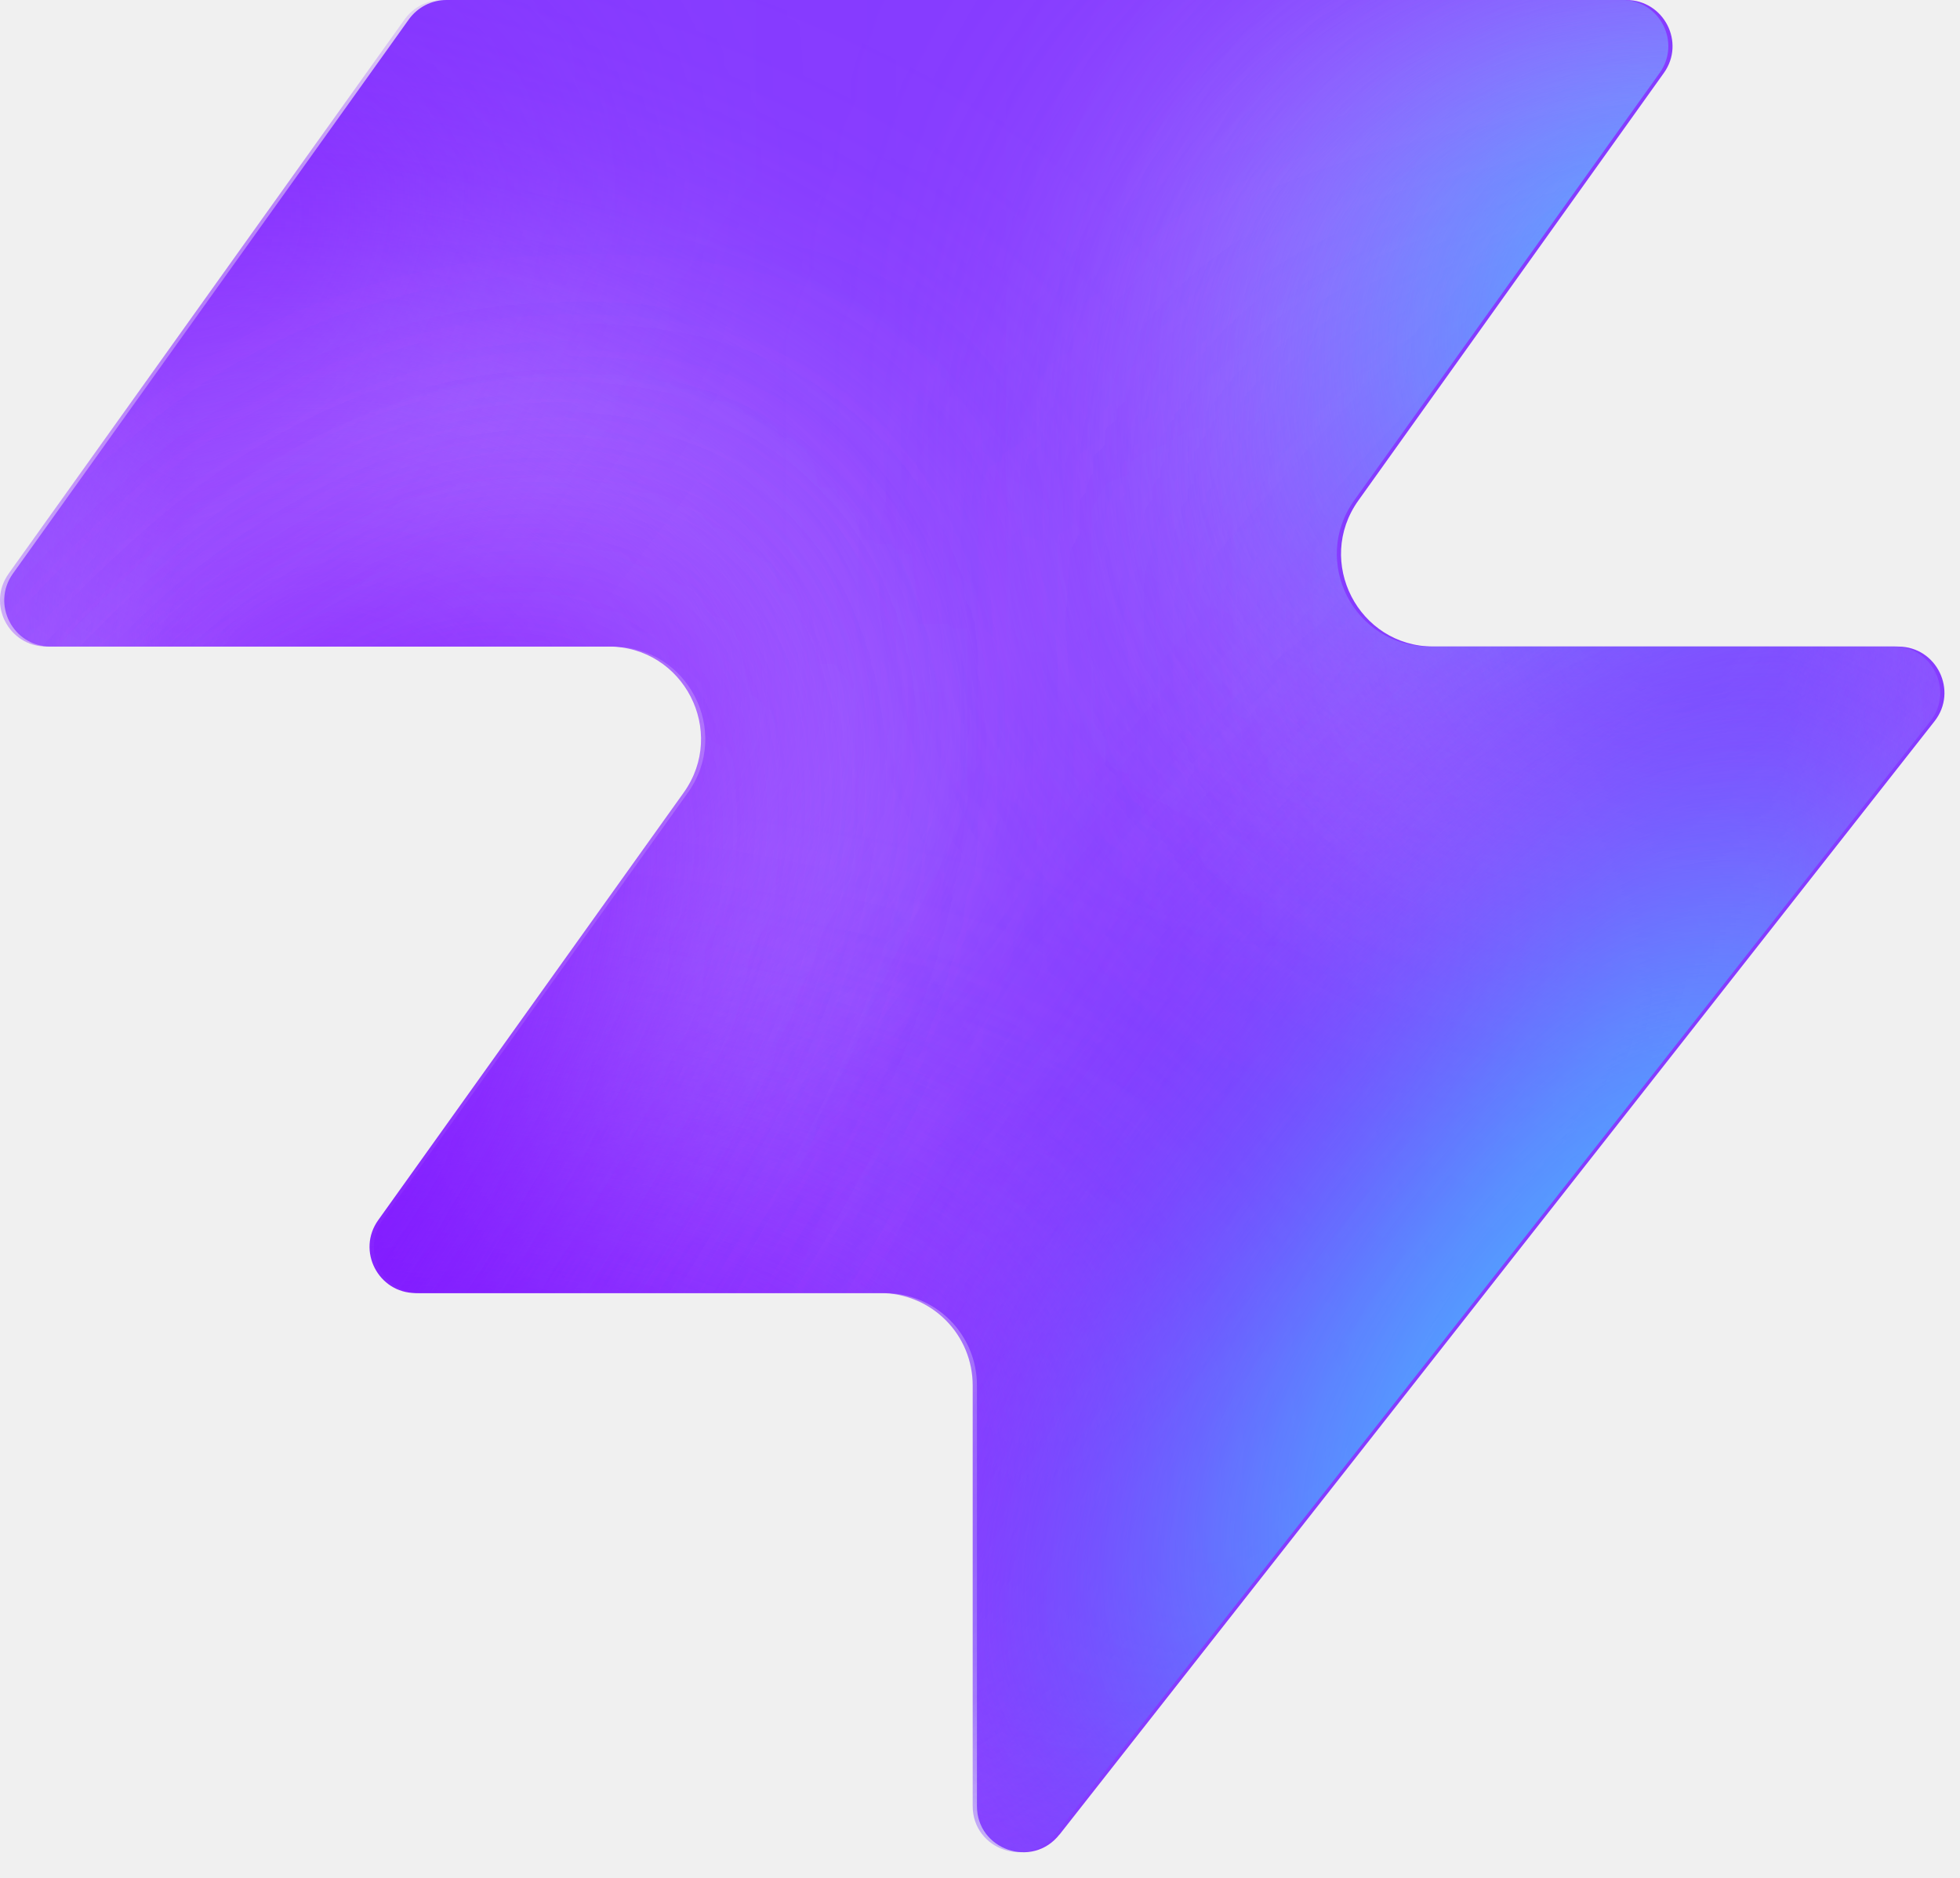
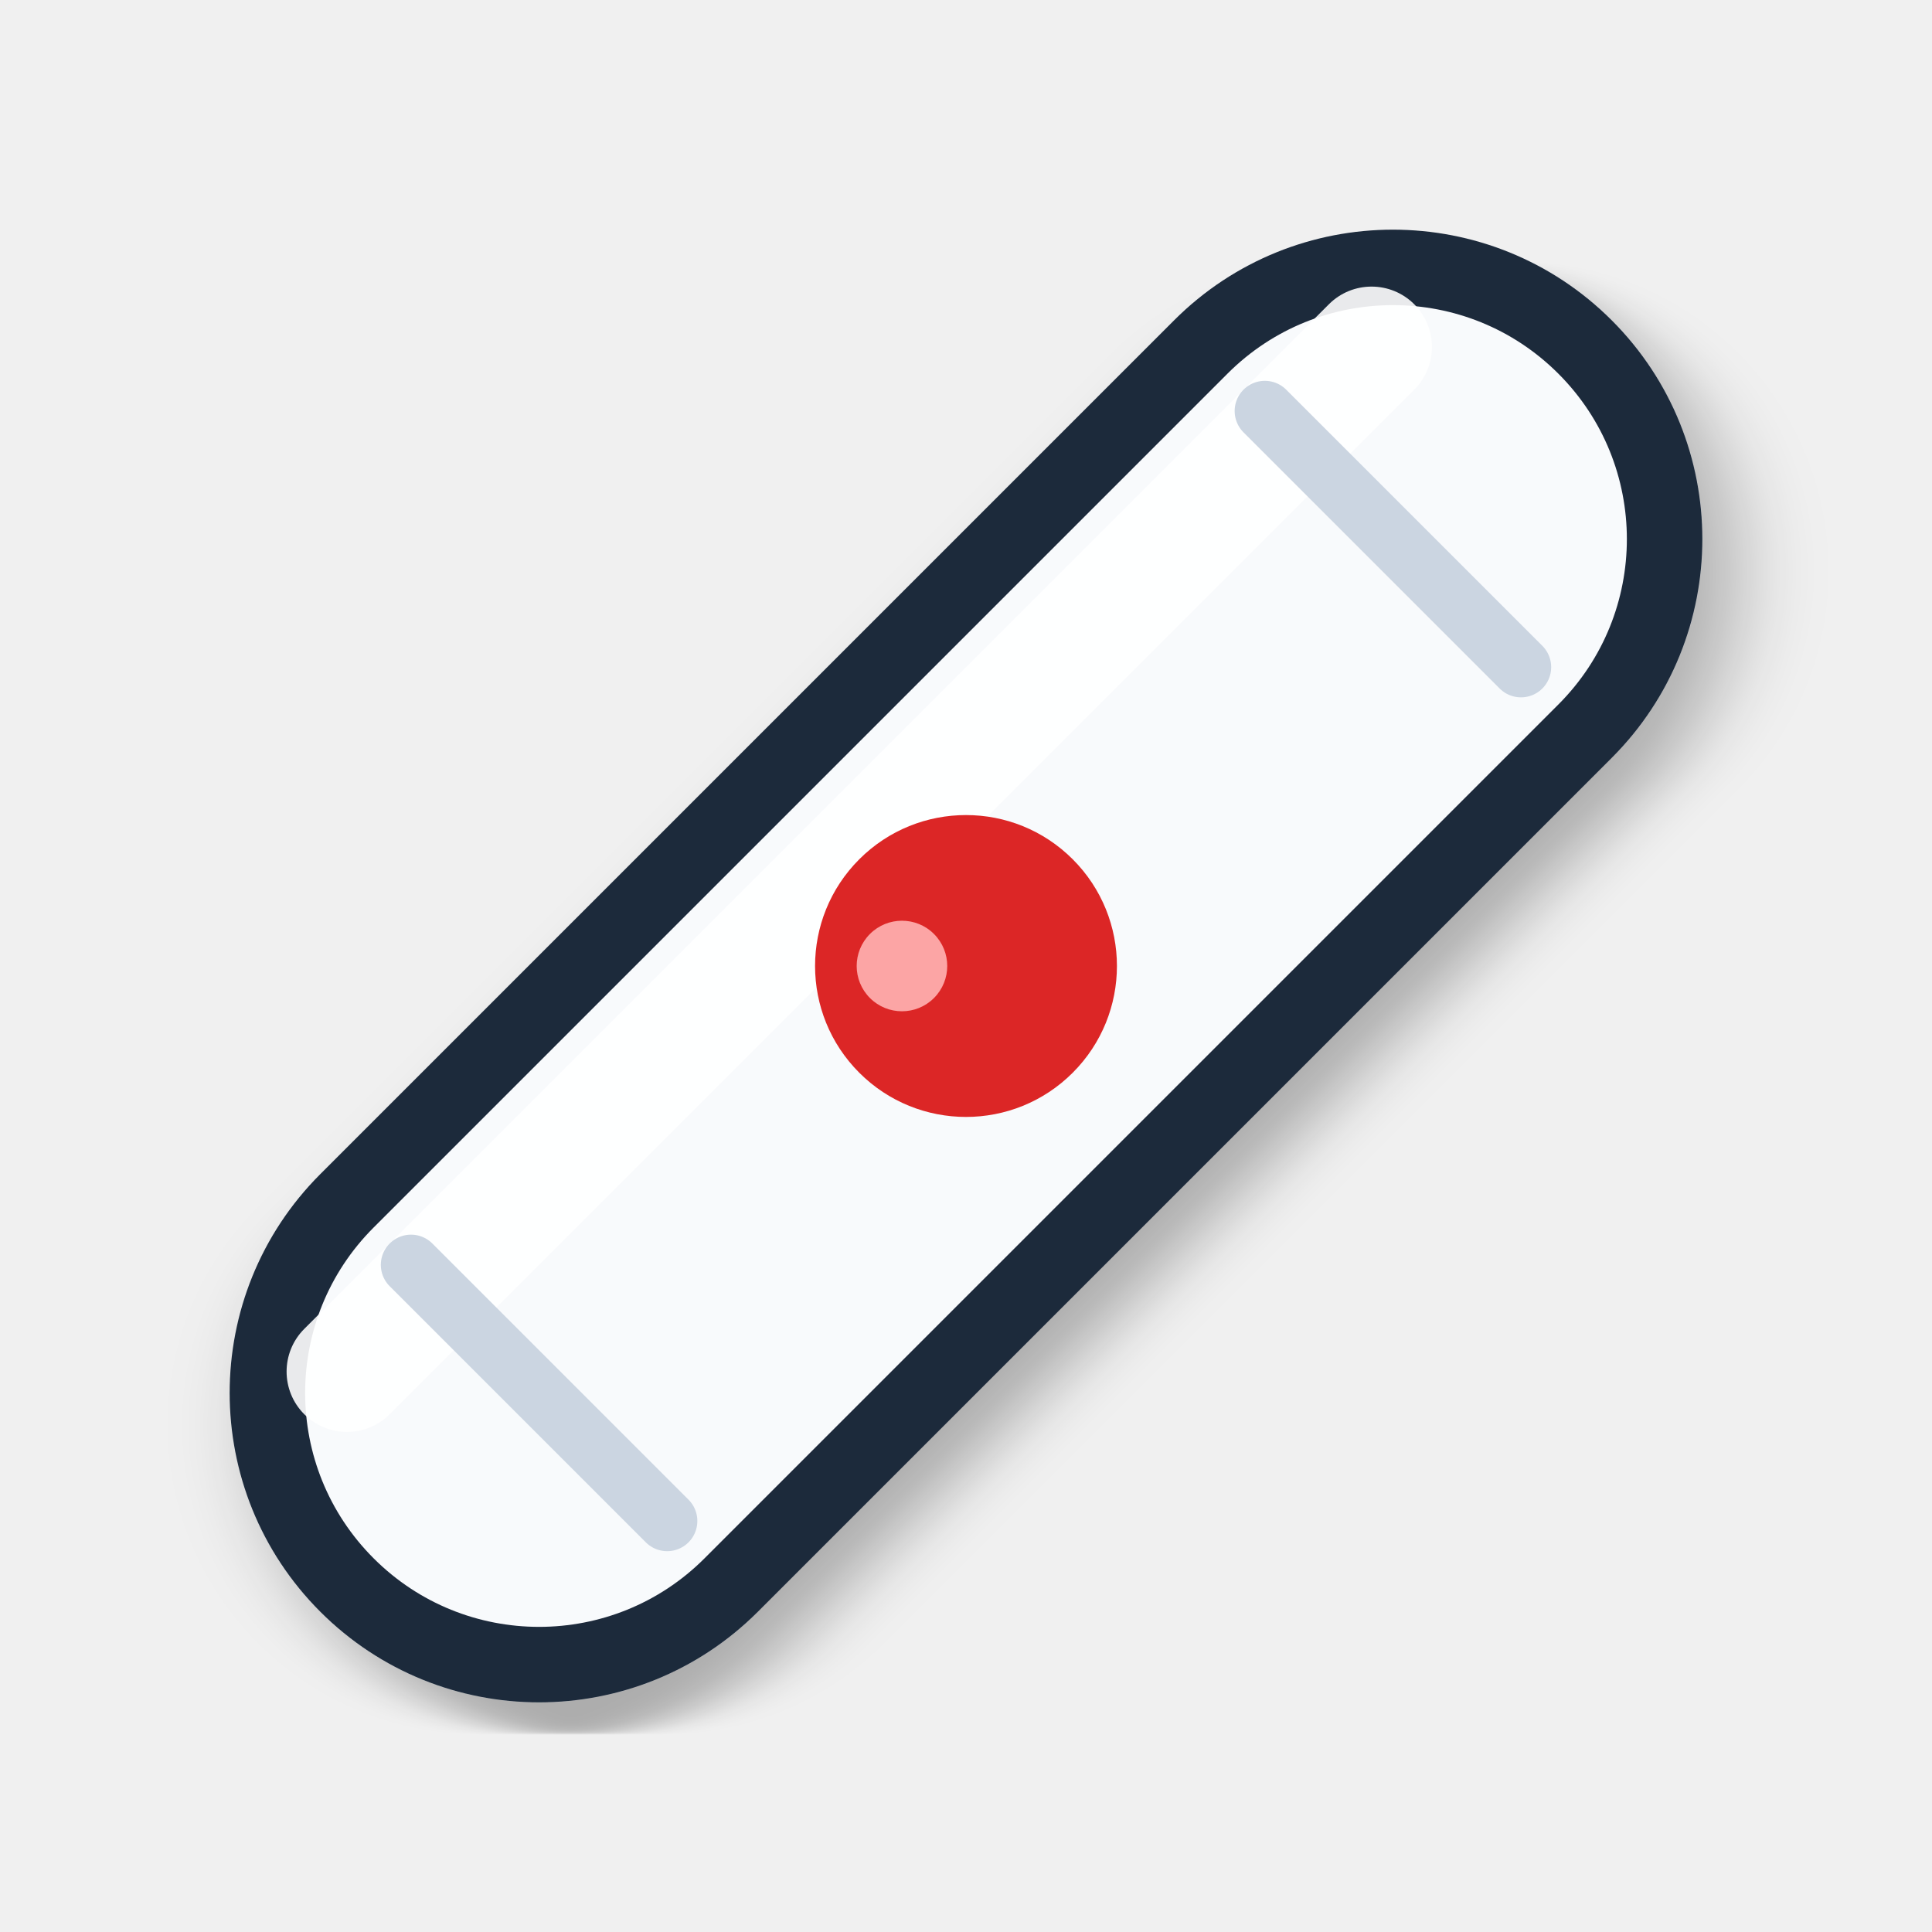
- <svg xmlns="http://www.w3.org/2000/svg" width="48" height="46" fill="none" viewBox="0 0 48 46">
-   <path fill="#863bff" d="M25.946 44.938c-.664.845-2.021.375-2.021-.698V33.937a2.26 2.26 0 0 0-2.262-2.262H10.287c-.92 0-1.456-1.04-.92-1.788l7.48-10.471c1.07-1.497 0-3.578-1.842-3.578H1.237c-.92 0-1.456-1.04-.92-1.788L10.013.474c.214-.297.556-.474.92-.474h28.894c.92 0 1.456 1.04.92 1.788l-7.48 10.471c-1.07 1.498 0 3.579 1.842 3.579h11.377c.943 0 1.473 1.088.89 1.83L25.947 44.94z" style="fill:#863bff;fill:color(display-p3 .525 .23 1);fill-opacity:1" />
-   <mask id="a" width="48" height="46" x="0" y="0" maskUnits="userSpaceOnUse" style="mask-type:alpha">
-     <path fill="#000" d="M25.842 44.938c-.664.844-2.021.375-2.021-.698V33.937a2.26 2.26 0 0 0-2.262-2.262H10.183c-.92 0-1.456-1.04-.92-1.788l7.48-10.471c1.07-1.498 0-3.579-1.842-3.579H1.133c-.92 0-1.456-1.04-.92-1.787L9.91.473c.214-.297.556-.474.92-.474h28.894c.92 0 1.456 1.04.92 1.788l-7.48 10.471c-1.07 1.498 0 3.578 1.842 3.578h11.377c.943 0 1.473 1.088.89 1.832L25.843 44.94z" style="fill:#000;fill-opacity:1" />
-   </mask>
-   <g mask="url(#a)">
-     <g filter="url(#b)">
-       <ellipse cx="5.508" cy="14.704" fill="#ede6ff" rx="5.508" ry="14.704" style="fill:#ede6ff;fill:color(display-p3 .927 .903 1);fill-opacity:1" transform="matrix(.00324 1 1 -.00324 -4.47 31.516)" />
-     </g>
-     <g filter="url(#c)">
-       <ellipse cx="10.399" cy="29.851" fill="#ede6ff" rx="10.399" ry="29.851" style="fill:#ede6ff;fill:color(display-p3 .927 .903 1);fill-opacity:1" transform="matrix(.00324 1 1 -.00324 -39.328 7.883)" />
-     </g>
-     <g filter="url(#d)">
-       <ellipse cx="5.508" cy="30.487" fill="#7e14ff" rx="5.508" ry="30.487" style="fill:#7e14ff;fill:color(display-p3 .492 .077 1);fill-opacity:1" transform="rotate(89.814 -25.913 -14.639)scale(1 -1)" />
-     </g>
-     <g filter="url(#e)">
-       <ellipse cx="5.508" cy="30.599" fill="#7e14ff" rx="5.508" ry="30.599" style="fill:#7e14ff;fill:color(display-p3 .492 .077 1);fill-opacity:1" transform="rotate(89.814 -32.644 -3.334)scale(1 -1)" />
-     </g>
-     <g filter="url(#f)">
-       <ellipse cx="5.508" cy="30.599" fill="#7e14ff" rx="5.508" ry="30.599" style="fill:#7e14ff;fill:color(display-p3 .492 .077 1);fill-opacity:1" transform="matrix(.00324 1 1 -.00324 -34.34 30.47)" />
-     </g>
-     <g filter="url(#g)">
-       <ellipse cx="14.072" cy="22.078" fill="#ede6ff" rx="14.072" ry="22.078" style="fill:#ede6ff;fill:color(display-p3 .927 .903 1);fill-opacity:1" transform="rotate(93.35 24.506 48.493)scale(-1 1)" />
-     </g>
-     <g filter="url(#h)">
-       <ellipse cx="3.47" cy="21.501" fill="#7e14ff" rx="3.47" ry="21.501" style="fill:#7e14ff;fill:color(display-p3 .492 .077 1);fill-opacity:1" transform="rotate(89.009 28.708 47.59)scale(-1 1)" />
-     </g>
-     <g filter="url(#i)">
-       <ellipse cx="3.47" cy="21.501" fill="#7e14ff" rx="3.47" ry="21.501" style="fill:#7e14ff;fill:color(display-p3 .492 .077 1);fill-opacity:1" transform="rotate(89.009 28.708 47.59)scale(-1 1)" />
-     </g>
-     <g filter="url(#j)">
-       <ellipse cx=".387" cy="8.972" fill="#7e14ff" rx="4.407" ry="29.108" style="fill:#7e14ff;fill:color(display-p3 .492 .077 1);fill-opacity:1" transform="rotate(39.51 .387 8.972)" />
-     </g>
-     <g filter="url(#k)">
-       <ellipse cx="47.523" cy="-6.092" fill="#7e14ff" rx="4.407" ry="29.108" style="fill:#7e14ff;fill:color(display-p3 .492 .077 1);fill-opacity:1" transform="rotate(37.892 47.523 -6.092)" />
-     </g>
-     <g filter="url(#l)">
-       <ellipse cx="41.412" cy="6.333" fill="#47bfff" rx="5.971" ry="9.665" style="fill:#47bfff;fill:color(display-p3 .28 .748 1);fill-opacity:1" transform="rotate(37.892 41.412 6.333)" />
-     </g>
-     <g filter="url(#m)">
-       <ellipse cx="-1.879" cy="38.332" fill="#7e14ff" rx="4.407" ry="29.108" style="fill:#7e14ff;fill:color(display-p3 .492 .077 1);fill-opacity:1" transform="rotate(37.892 -1.88 38.332)" />
-     </g>
-     <g filter="url(#n)">
-       <ellipse cx="-1.879" cy="38.332" fill="#7e14ff" rx="4.407" ry="29.108" style="fill:#7e14ff;fill:color(display-p3 .492 .077 1);fill-opacity:1" transform="rotate(37.892 -1.88 38.332)" />
-     </g>
-     <g filter="url(#o)">
-       <ellipse cx="35.651" cy="29.907" fill="#7e14ff" rx="4.407" ry="29.108" style="fill:#7e14ff;fill:color(display-p3 .492 .077 1);fill-opacity:1" transform="rotate(37.892 35.651 29.907)" />
-     </g>
-     <g filter="url(#p)">
-       <ellipse cx="38.418" cy="32.4" fill="#47bfff" rx="5.971" ry="15.297" style="fill:#47bfff;fill:color(display-p3 .28 .748 1);fill-opacity:1" transform="rotate(37.892 38.418 32.4)" />
-     </g>
-   </g>
+ <svg xmlns="http://www.w3.org/2000/svg" viewBox="0 0 64 64" width="64" height="64">
  <defs>
-     <filter id="b" width="60.045" height="41.654" x="-19.77" y="16.149" color-interpolation-filters="sRGB" filterUnits="userSpaceOnUse">
-       <feFlood flood-opacity="0" result="BackgroundImageFix" />
-       <feBlend in="SourceGraphic" in2="BackgroundImageFix" result="shape" />
-       <feGaussianBlur result="effect1_foregroundBlur_2002_17158" stdDeviation="7.659" />
-     </filter>
-     <filter id="c" width="90.34" height="51.437" x="-54.613" y="-7.533" color-interpolation-filters="sRGB" filterUnits="userSpaceOnUse">
-       <feFlood flood-opacity="0" result="BackgroundImageFix" />
-       <feBlend in="SourceGraphic" in2="BackgroundImageFix" result="shape" />
-       <feGaussianBlur result="effect1_foregroundBlur_2002_17158" stdDeviation="7.659" />
-     </filter>
-     <filter id="d" width="79.355" height="29.4" x="-49.64" y="2.03" color-interpolation-filters="sRGB" filterUnits="userSpaceOnUse">
-       <feFlood flood-opacity="0" result="BackgroundImageFix" />
-       <feBlend in="SourceGraphic" in2="BackgroundImageFix" result="shape" />
-       <feGaussianBlur result="effect1_foregroundBlur_2002_17158" stdDeviation="4.596" />
-     </filter>
-     <filter id="e" width="79.579" height="29.4" x="-45.045" y="20.029" color-interpolation-filters="sRGB" filterUnits="userSpaceOnUse">
-       <feFlood flood-opacity="0" result="BackgroundImageFix" />
-       <feBlend in="SourceGraphic" in2="BackgroundImageFix" result="shape" />
-       <feGaussianBlur result="effect1_foregroundBlur_2002_17158" stdDeviation="4.596" />
-     </filter>
-     <filter id="f" width="79.579" height="29.4" x="-43.513" y="21.178" color-interpolation-filters="sRGB" filterUnits="userSpaceOnUse">
-       <feFlood flood-opacity="0" result="BackgroundImageFix" />
-       <feBlend in="SourceGraphic" in2="BackgroundImageFix" result="shape" />
-       <feGaussianBlur result="effect1_foregroundBlur_2002_17158" stdDeviation="4.596" />
-     </filter>
-     <filter id="g" width="74.749" height="58.852" x="15.756" y="-17.901" color-interpolation-filters="sRGB" filterUnits="userSpaceOnUse">
-       <feFlood flood-opacity="0" result="BackgroundImageFix" />
-       <feBlend in="SourceGraphic" in2="BackgroundImageFix" result="shape" />
-       <feGaussianBlur result="effect1_foregroundBlur_2002_17158" stdDeviation="7.659" />
-     </filter>
-     <filter id="h" width="61.377" height="25.362" x="23.548" y="2.284" color-interpolation-filters="sRGB" filterUnits="userSpaceOnUse">
-       <feFlood flood-opacity="0" result="BackgroundImageFix" />
-       <feBlend in="SourceGraphic" in2="BackgroundImageFix" result="shape" />
-       <feGaussianBlur result="effect1_foregroundBlur_2002_17158" stdDeviation="4.596" />
-     </filter>
-     <filter id="i" width="61.377" height="25.362" x="23.548" y="2.284" color-interpolation-filters="sRGB" filterUnits="userSpaceOnUse">
-       <feFlood flood-opacity="0" result="BackgroundImageFix" />
-       <feBlend in="SourceGraphic" in2="BackgroundImageFix" result="shape" />
-       <feGaussianBlur result="effect1_foregroundBlur_2002_17158" stdDeviation="4.596" />
-     </filter>
-     <filter id="j" width="56.045" height="63.649" x="-27.636" y="-22.853" color-interpolation-filters="sRGB" filterUnits="userSpaceOnUse">
-       <feFlood flood-opacity="0" result="BackgroundImageFix" />
-       <feBlend in="SourceGraphic" in2="BackgroundImageFix" result="shape" />
-       <feGaussianBlur result="effect1_foregroundBlur_2002_17158" stdDeviation="4.596" />
-     </filter>
-     <filter id="k" width="54.814" height="64.646" x="20.116" y="-38.415" color-interpolation-filters="sRGB" filterUnits="userSpaceOnUse">
-       <feFlood flood-opacity="0" result="BackgroundImageFix" />
-       <feBlend in="SourceGraphic" in2="BackgroundImageFix" result="shape" />
-       <feGaussianBlur result="effect1_foregroundBlur_2002_17158" stdDeviation="4.596" />
-     </filter>
-     <filter id="l" width="33.541" height="35.313" x="24.641" y="-11.323" color-interpolation-filters="sRGB" filterUnits="userSpaceOnUse">
-       <feFlood flood-opacity="0" result="BackgroundImageFix" />
-       <feBlend in="SourceGraphic" in2="BackgroundImageFix" result="shape" />
-       <feGaussianBlur result="effect1_foregroundBlur_2002_17158" stdDeviation="4.596" />
-     </filter>
-     <filter id="m" width="54.814" height="64.646" x="-29.286" y="6.009" color-interpolation-filters="sRGB" filterUnits="userSpaceOnUse">
-       <feFlood flood-opacity="0" result="BackgroundImageFix" />
-       <feBlend in="SourceGraphic" in2="BackgroundImageFix" result="shape" />
-       <feGaussianBlur result="effect1_foregroundBlur_2002_17158" stdDeviation="4.596" />
-     </filter>
-     <filter id="n" width="54.814" height="64.646" x="-29.286" y="6.009" color-interpolation-filters="sRGB" filterUnits="userSpaceOnUse">
-       <feFlood flood-opacity="0" result="BackgroundImageFix" />
-       <feBlend in="SourceGraphic" in2="BackgroundImageFix" result="shape" />
-       <feGaussianBlur result="effect1_foregroundBlur_2002_17158" stdDeviation="4.596" />
-     </filter>
-     <filter id="o" width="54.814" height="64.646" x="8.244" y="-2.416" color-interpolation-filters="sRGB" filterUnits="userSpaceOnUse">
-       <feFlood flood-opacity="0" result="BackgroundImageFix" />
-       <feBlend in="SourceGraphic" in2="BackgroundImageFix" result="shape" />
-       <feGaussianBlur result="effect1_foregroundBlur_2002_17158" stdDeviation="4.596" />
-     </filter>
-     <filter id="p" width="39.409" height="43.623" x="18.713" y="10.588" color-interpolation-filters="sRGB" filterUnits="userSpaceOnUse">
-       <feFlood flood-opacity="0" result="BackgroundImageFix" />
-       <feBlend in="SourceGraphic" in2="BackgroundImageFix" result="shape" />
-       <feGaussianBlur result="effect1_foregroundBlur_2002_17158" stdDeviation="4.596" />
+     <filter id="shadow" x="-10%" y="-10%" width="120%" height="120%">
+       <feDropShadow dx="0" dy="1.5" stdDeviation="1" flood-opacity="0.28" />
    </filter>
  </defs>
+   <g transform="rotate(-45 32 32)">
+     <rect x="3" y="23" width="58" height="18" rx="9" ry="9" fill="#f8fafc" stroke="#1e293b" stroke-width="2.5" filter="url(#shadow)" />
+     <rect x="6" y="25" width="52" height="4" rx="2" fill="#ffffff" opacity="0.9" />
+     <line x1="12" y1="26" x2="12" y2="38" stroke="#cbd5e1" stroke-width="2" stroke-linecap="round" />
+     <line x1="52" y1="26" x2="52" y2="38" stroke="#cbd5e1" stroke-width="2" stroke-linecap="round" />
+     <circle cx="32" cy="32" r="5" fill="#dc2626" />
+     <circle cx="30.5" cy="30.5" r="1.5" fill="#fca5a5" />
+   </g>
</svg>
